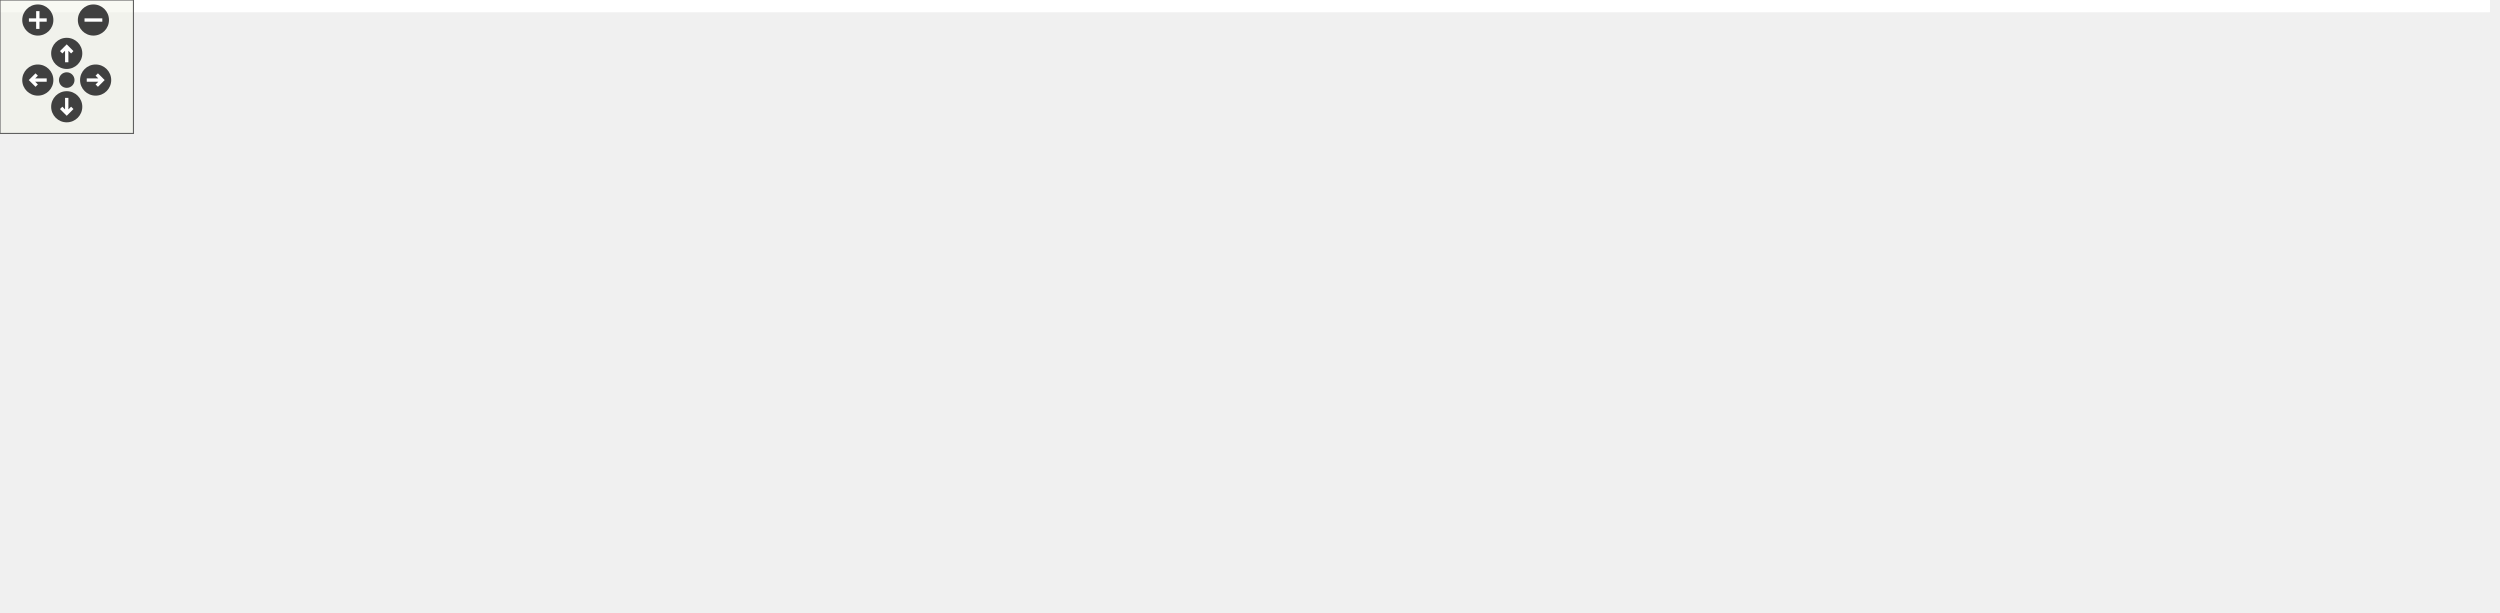
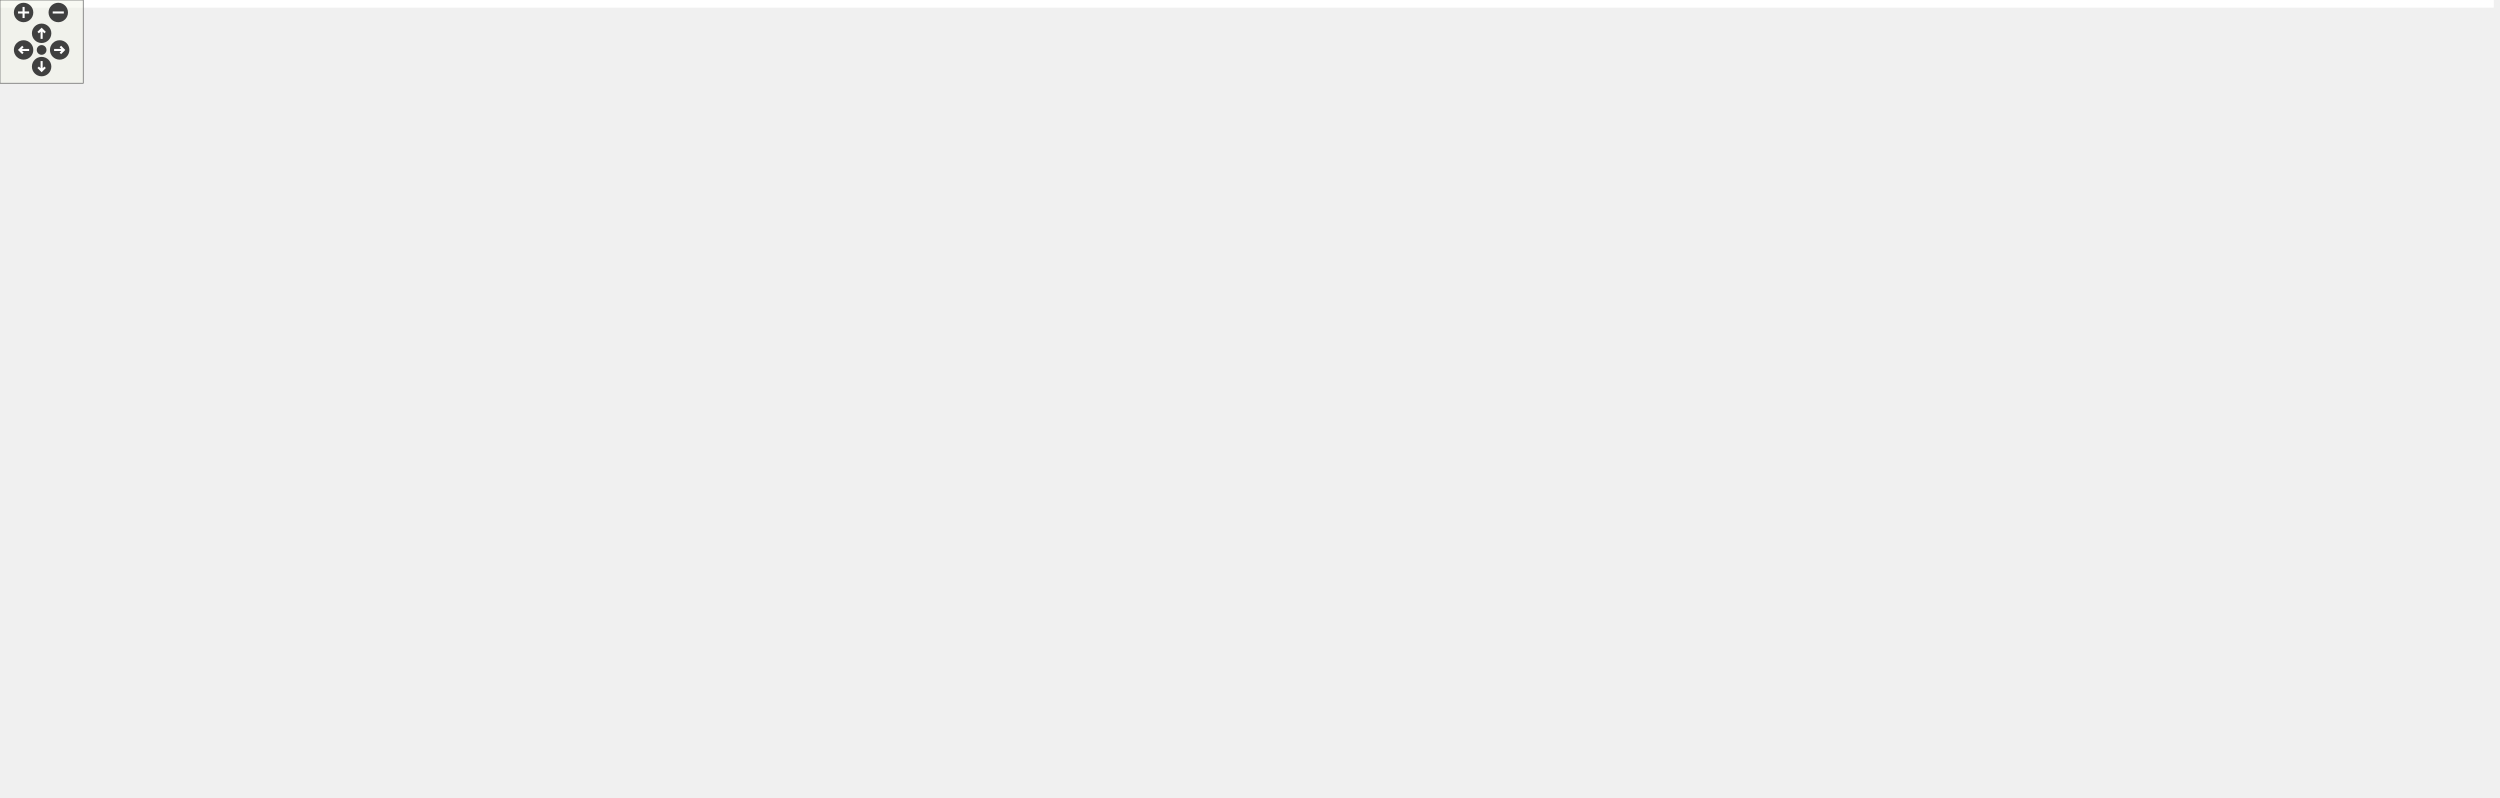
<svg xmlns="http://www.w3.org/2000/svg" xmlns:xlink="http://www.w3.org/1999/xlink" id="main" version="1.1" xml:space="preserve">
  <defs>
    <circle id="rim" cx="0" cy="0" r="7" />
    <circle id="rim2" cx="0" cy="0" r="3.5" />
    <g id="zoomPlus">
      <use xlink:href="#rim" fill="#404040">
        <set attributeName="fill" to="#808080" begin="zoomplus.mouseover" end="zoomplus.mouseout" />
      </use>
      <path d="M-4,0h8M0,-4v8" fill="none" stroke="white" stroke-width="1.5" pointer-events="none" />
    </g>
    <g id="zoomMin">
      <use xlink:href="#rim" fill="#404040">
        <set attributeName="fill" to="#808080" begin="zoomminus.mouseover" end="zoomminus.mouseout" />
      </use>
      <path d="M-4,0h8" fill="none" stroke="white" stroke-width="1.5" pointer-events="none" />
    </g>
    <g id="dirArrow">
      <path fill="none" stroke="white" stroke-width="1.5" d="M0,-3.0v7 M-2.5,-0.5L0,-3.0L2.5,-0.5" />
    </g>
    <g id="resetDef">
      <use xlink:href="#rim2" fill="#404040">
        <set attributeName="fill" to="#808080" begin="reset.mouseover" end="reset.mouseout" />
      </use>
    </g>
  </defs>
  <svg id="graph" class="graph">
    <g id="viewport">
-       <polygon fill="white" stroke="white" points="-4,5 -4,-214.431 1119,-214.431 1119,5 -4,5" />
+       <polygon fill="white" stroke="white" points="-4,5 -4,-514 1797,-514 1797,5 -4,5" />
      <g id="node1" class="node">
-         <polygon fill="#bfbfbf" stroke="black" points="0.5,-77.5 0.5,-98.5 111.5,-98.5 111.5,-77.5 0.5,-77.5" />
-         <text text-anchor="middle" x="56" y="-85.5" font-family="FreeSans.ttf" font-size="10.00">Socket::gBytesSent</text>
+         <polygon fill="#bfbfbf" stroke="black" points="0.5,-231.5 0.5,-252.5 111.5,-252.5 111.5,-231.5 0.5,-231.5" />
+         <text text-anchor="middle" x="56" y="-239.5" font-family="FreeSans.ttf" font-size="10.00">Socket::gBytesSent</text>
      </g>
      <g id="node3" class="node">
        <a xlink:href="classSocketClient.xhtml#a6268f3d184970ec0076da657c39d2e80" target="_top" xlink:title="Process data from the client's send buffer and transmit it via the socket.">
-           <polygon fill="white" stroke="black" points="148.5,-77.5 148.5,-98.5 255.5,-98.5 255.5,-77.5 148.5,-77.5" />
-           <text text-anchor="middle" x="202" y="-85.5" font-family="FreeSans.ttf" font-size="10.00">SocketClient::Send</text>
+           <polygon fill="white" stroke="black" points="148.5,-231.5 148.5,-252.5 255.5,-252.5 255.5,-231.5 148.5,-231.5" />
+           <text text-anchor="middle" x="202" y="-239.5" font-family="FreeSans.ttf" font-size="10.00">SocketClient::Send</text>
        </a>
      </g>
      <g id="edge2" class="edge">
-         <path fill="none" stroke="midnightblue" d="M121.651,-88C130.624,-88 139.746,-88 148.469,-88" />
-         <polygon fill="midnightblue" stroke="midnightblue" points="121.613,-84.5 111.613,-88 121.613,-91.5 121.613,-84.5" />
+         <path fill="none" stroke="midnightblue" d="M121.651,-242C130.624,-242 139.746,-242 148.469,-242" />
+         <polygon fill="midnightblue" stroke="midnightblue" points="121.613,-238.5 111.613,-242 121.613,-245.5 121.613,-238.5" />
      </g>
      <g id="node5" class="node">
-         <a xlink:href="classAccount.xhtml#a1e12e66ca5fdd8ebbc741d4f037c806b" target="_top" xlink:title="Create a new account.">
-           <polygon fill="white" stroke="black" points="303,-0.5 303,-21.5 385,-21.5 385,-0.5 303,-0.5" />
-           <text text-anchor="middle" x="344" y="-8.5" font-family="FreeSans.ttf" font-size="10.00">Account::New</text>
+         <a xlink:href="classAccount.xhtml#ae236325fef7b2269f54e9567577e0b92" target="_top" xlink:title="Unserialize the account data from CFG_DAT_FILE_SETTINGS.">
+           <polygon fill="white" stroke="black" points="292,-192.5 292,-213.5 406,-213.5 406,-192.5 292,-192.5" />
+           <text text-anchor="middle" x="349" y="-200.5" font-family="FreeSans.ttf" font-size="10.00">Account::Unserialize</text>
        </a>
      </g>
      <g id="edge4" class="edge">
-         <path fill="none" stroke="midnightblue" d="M228.052,-72.247C245.866,-61.65 270.124,-47.557 292,-36 301.388,-31.04 311.917,-25.901 321.033,-21.582" />
-         <polygon fill="midnightblue" stroke="midnightblue" points="226.157,-69.303 219.37,-77.439 229.749,-75.31 226.157,-69.303" />
+         <path fill="none" stroke="midnightblue" d="M251.631,-228.833C270.38,-223.858 291.453,-218.267 309.188,-213.562" />
+         <polygon fill="midnightblue" stroke="midnightblue" points="250.548,-225.499 241.78,-231.446 252.343,-232.265 250.548,-225.499" />
      </g>
      <g id="node9" class="node">
+         <a xlink:href="namespaceHandler.xhtml#a33a19d69ead678af81fbe96907eceaf0" target="_top" xlink:title="Create a new account object, or load an existing one, with a name and password.">
+           <polygon fill="white" stroke="black" points="760.5,-211.5 760.5,-232.5 891.5,-232.5 891.5,-211.5 760.5,-211.5" />
+           <text text-anchor="middle" x="826" y="-219.5" font-family="FreeSans.ttf" font-size="10.00">Handler::AttachAccount</text>
+         </a>
+       </g>
+       <g id="edge48" class="edge">
+         <path fill="none" stroke="midnightblue" d="M265.796,-239.955C384.815,-236.141 639.541,-227.976 760.123,-224.111" />
+         <polygon fill="midnightblue" stroke="midnightblue" points="265.625,-236.459 255.742,-240.278 265.849,-243.455 265.625,-236.459" />
+       </g>
+       <g id="node15" class="node">
        <a xlink:href="classSocketClient.xhtml#ad4f63c7d906310dc56a1217136047d7f" target="_top" xlink:title="Interpret the command at the front of the queue.">
-           <polygon fill="white" stroke="black" points="588,-38.5 588,-59.5 758,-59.5 758,-38.5 588,-38.5" />
-           <text text-anchor="middle" x="673" y="-46.5" font-family="FreeSans.ttf" font-size="10.00">SocketClient::ProcessCommand</text>
+           <polygon fill="white" stroke="black" points="1266,-407.5 1266,-428.5 1436,-428.5 1436,-407.5 1266,-407.5" />
+           <text text-anchor="middle" x="1351" y="-415.5" font-family="FreeSans.ttf" font-size="10.00">SocketClient::ProcessCommand</text>
+         </a>
+       </g>
+       <g id="edge96" class="edge">
+         <path fill="none" stroke="midnightblue" d="M206.159,-262.915C215.02,-302.137 239.396,-387.089 292,-435 365.272,-501.734 402.893,-510 502,-510 502,-510 502,-510 990,-510 1120.65,-510 1269.88,-452.719 1327.03,-428.554" />
+         <polygon fill="midnightblue" stroke="midnightblue" points="209.536,-261.97 204.019,-252.925 202.692,-263.436 209.536,-261.97" />
+       </g>
+       <g id="node24" class="node">
+         <a xlink:href="namespaceHandler.xhtml#a00bc24564bfd267e0329643c569da1e4" target="_top" xlink:title="Select a new account name.">
+           <polygon fill="white" stroke="black" points="1090.5,-251.5 1090.5,-272.5 1227.5,-272.5 1227.5,-251.5 1090.5,-251.5" />
+           <text text-anchor="middle" x="1159" y="-259.5" font-family="FreeSans.ttf" font-size="10.00">Handler::GetNewAccount</text>
+         </a>
+       </g>
+       <g id="edge50" class="edge">
+         <path fill="none" stroke="midnightblue" d="M263.645,-254.421C324.092,-265.506 418.996,-280 502,-280 502,-280 502,-280 826,-280 917.622,-280 1023.22,-273.122 1090.5,-267.869" />
+         <polygon fill="midnightblue" stroke="midnightblue" points="263.981,-250.923 253.509,-252.535 262.7,-257.805 263.981,-250.923" />
+       </g>
+       <g id="node27" class="node">
+         <a xlink:href="namespaceHandler.xhtml#a744adadcf407cdb3a9c33365afd5a7c2" target="_top" xlink:title="Create a new account.">
+           <polygon fill="white" stroke="black" points="1088,-211.5 1088,-232.5 1230,-232.5 1230,-211.5 1088,-211.5" />
+           <text text-anchor="middle" x="1159" y="-219.5" font-family="FreeSans.ttf" font-size="10.00">Handler::GetNewPassword</text>
+         </a>
+       </g>
+       <g id="edge52" class="edge">
+         <path fill="none" stroke="midnightblue" d="M221.944,-224.738C239.229,-210.86 265.557,-192.213 292,-183 380.497,-152.167 408.285,-164 502,-164 502,-164 502,-164 826,-164 935.444,-164 1062.16,-194.783 1122.9,-211.497" />
+         <polygon fill="midnightblue" stroke="midnightblue" points="219.257,-222.418 213.777,-231.485 223.715,-227.815 219.257,-222.418" />
+       </g>
+       <g id="node30" class="node">
+         <a xlink:href="namespaceHandler.xhtml#adfe13cc9748392348f3941656a1323b6" target="_top" xlink:title="Compare a received password against an existing account.">
+           <polygon fill="white" stroke="black" points="1090.5,-171.5 1090.5,-192.5 1227.5,-192.5 1227.5,-171.5 1090.5,-171.5" />
+           <text text-anchor="middle" x="1159" y="-179.5" font-family="FreeSans.ttf" font-size="10.00">Handler::GetOldPassword</text>
+         </a>
+       </g>
+       <g id="edge54" class="edge">
+         <path fill="none" stroke="midnightblue" d="M216.043,-223.15C232.054,-203.18 260.165,-172.445 292,-157 376.883,-115.819 407.655,-126 502,-126 502,-126 502,-126 826,-126 934.455,-126 1060.06,-155.245 1121.39,-171.467" />
+         <polygon fill="midnightblue" stroke="midnightblue" points="213.139,-221.183 209.757,-231.224 218.662,-225.483 213.139,-221.183" />
+       </g>
+       <g id="node33" class="node">
+         <a xlink:href="namespaceHandler.xhtml#a44b41bf69fdc6e615a029bea34910191" target="_top" xlink:title="Send initial greeting and request for account name.">
+           <polygon fill="white" stroke="black" points="1099.5,-131.5 1099.5,-152.5 1218.5,-152.5 1218.5,-131.5 1099.5,-131.5" />
+           <text text-anchor="middle" x="1159" y="-139.5" font-family="FreeSans.ttf" font-size="10.00">Handler::LoginScreen</text>
+         </a>
+       </g>
+       <g id="edge56" class="edge">
+         <path fill="none" stroke="midnightblue" d="M210.639,-222.33C223.865,-194.747 251.888,-145.24 292,-121 372.861,-72.136 407.521,-88 502,-88 502,-88 502,-88 826,-88 933.472,-88 1057.97,-115.745 1119.86,-131.46" />
+         <polygon fill="midnightblue" stroke="midnightblue" points="207.46,-220.868 206.441,-231.413 213.814,-223.805 207.46,-220.868" />
+       </g>
+       <g id="node36" class="node">
+         <a xlink:href="classSocketClient.xhtml#a553658a2c076ea71ddcd1758fc64a925" target="_top" xlink:title="Build a SocketClient for a new client connection and set all attributes.">
+           <polygon fill="white" stroke="black" points="1107.5,-291.5 1107.5,-312.5 1210.5,-312.5 1210.5,-291.5 1107.5,-291.5" />
+           <text text-anchor="middle" x="1159" y="-299.5" font-family="FreeSans.ttf" font-size="10.00">SocketClient::New</text>
+         </a>
+       </g>
+       <g id="edge94" class="edge">
+         <path fill="none" stroke="midnightblue" d="M209.073,-262.505C220.894,-293.313 247.819,-350.726 292,-377 372.547,-424.901 408.285,-396 502,-396 502,-396 502,-396 826,-396 886.898,-396 1060.21,-337.038 1129.67,-312.509" />
+         <polygon fill="midnightblue" stroke="midnightblue" points="212.247,-260.995 205.518,-252.812 205.675,-263.405 212.247,-260.995" />
+       </g>
+       <g id="node40" class="node">
+         <a xlink:href="classServer.xhtml#a39dbe16fdc8c5f6fbd678c6540fbcd6c" target="_top" xlink:title="Poll all SocketClient objects that are communicating with the associated SocketServer object...">
+           <polygon fill="white" stroke="black" points="1475.5,-252.5 1475.5,-273.5 1584.5,-273.5 1584.5,-252.5 1475.5,-252.5" />
+           <text text-anchor="middle" x="1530" y="-260.5" font-family="FreeSans.ttf" font-size="10.00">Server::PollSockets</text>
+         </a>
+       </g>
+       <g id="edge84" class="edge">
+         <path fill="none" stroke="midnightblue" d="M207.237,-221.015C217.22,-185.752 242.526,-115.125 292,-81 369.662,-27.432 407.655,-50 502,-50 502,-50 502,-50 1159,-50 1323.51,-50 1481.08,-209.458 1520.57,-252.437" />
+         <polygon fill="midnightblue" stroke="midnightblue" points="203.734,-220.565 204.523,-231.131 210.495,-222.379 203.734,-220.565" />
+       </g>
+       <g id="node48" class="node">
+         <a xlink:href="namespaceHandler.xhtml#a22b7749e3b3771d31eb2299efa5d821b" target="_top" xlink:title="Send initial account interface menu.">
+           <polygon fill="white" stroke="black" points="442,-327.5 442,-348.5 562,-348.5 562,-327.5 442,-327.5" />
+           <text text-anchor="middle" x="502" y="-335.5" font-family="FreeSans.ttf" font-size="10.00">Handler::MenuScreen</text>
+         </a>
+       </g>
+       <g id="edge58" class="edge">
+         <path fill="none" stroke="midnightblue" d="M225.329,-258.255C242.918,-269.805 268.03,-284.834 292,-294 340.71,-312.626 398.949,-324.039 441.726,-330.558" />
+         <polygon fill="midnightblue" stroke="midnightblue" points="227.119,-255.241 216.864,-252.582 223.222,-261.057 227.119,-255.241" />
+       </g>
+       <g id="node55" class="node">
+         <a xlink:href="classServer.xhtml#ae1bb8d3c7c71119bae6dd4205fd6c0cc" target="_top" xlink:title="Sends a message to all clients connected to the Server.">
+           <polygon fill="white" stroke="black" points="450.5,-0.5 450.5,-21.5 553.5,-21.5 553.5,-0.5 450.5,-0.5" />
+           <text text-anchor="middle" x="502" y="-8.5" font-family="FreeSans.ttf" font-size="10.00">Server::Broadcast</text>
+         </a>
+       </g>
+       <g id="edge68" class="edge">
+         <path fill="none" stroke="midnightblue" d="M204.352,-221.162C210.364,-178.568 230.444,-81.706 292,-36 337.396,-2.293 404.17,-0.092 450.173,-3.69" />
+         <polygon fill="midnightblue" stroke="midnightblue" points="200.865,-220.84 203.058,-231.206 207.807,-221.735 200.865,-220.84" />
+       </g>
+       <g id="node68" class="node">
+         <a xlink:href="classSocketClient.xhtml#af09328648d18ae943c8866cf744e5aad" target="_top" xlink:title="Unload a client's socket from memory that was previously loaded via SocketClient::New().">
+           <polygon fill="white" stroke="black" points="1102,-341.5 1102,-362.5 1216,-362.5 1216,-341.5 1102,-341.5" />
+           <text text-anchor="middle" x="1159" y="-349.5" font-family="FreeSans.ttf" font-size="10.00">SocketClient::Delete</text>
+         </a>
+       </g>
+       <g id="edge86" class="edge">
+         <path fill="none" stroke="midnightblue" d="M207.038,-262.627C216.834,-297.966 242.017,-369.599 292,-404 369.664,-457.452 407.719,-434 502,-434 502,-434 502,-434 826,-434 944.186,-434 1079.3,-384.699 1134.04,-362.552" />
+         <polygon fill="midnightblue" stroke="midnightblue" points="210.31,-261.305 204.386,-252.521 203.539,-263.082 210.31,-261.305" />
+       </g>
+       <g id="node75" class="node">
+         <a xlink:href="classSocketClient.xhtml#ad8ab017dd47d5e8b20ad30f72773a759" target="_top" xlink:title="Flags a client as quitting to break out of nested loops.">
+           <polygon fill="white" stroke="black" points="298,-346.5 298,-367.5 400,-367.5 400,-346.5 298,-346.5" />
+           <text text-anchor="middle" x="349" y="-354.5" font-family="FreeSans.ttf" font-size="10.00">SocketClient::Quit</text>
+         </a>
+       </g>
+       <g id="edge98" class="edge">
+         <path fill="none" stroke="midnightblue" d="M216.994,-260.68C233.639,-280.46 262.12,-311.586 292,-332 300.298,-337.669 310.089,-342.519 319.194,-346.396" />
+         <polygon fill="midnightblue" stroke="midnightblue" points="219.483,-258.198 210.416,-252.716 214.086,-262.655 219.483,-258.198" />
+       </g>
+       <g id="node7" class="node">
+         <a xlink:href="classAccount.xhtml#adc4545f17264112e532b5a48abe94baf" target="_top" xlink:title="Create a new account.">
+           <polygon fill="white" stroke="black" points="620,-192.5 620,-213.5 702,-213.5 702,-192.5 620,-192.5" />
+           <text text-anchor="middle" x="661" y="-200.5" font-family="FreeSans.ttf" font-size="10.00">Account::New</text>
+         </a>
+       </g>
+       <g id="edge6" class="edge">
+         <path fill="none" stroke="midnightblue" d="M416.276,-203C478.069,-203 567.686,-203 619.584,-203" />
+         <polygon fill="midnightblue" stroke="midnightblue" points="416.226,-199.5 406.226,-203 416.226,-206.5 416.226,-199.5" />
+       </g>
+       <g id="edge8" class="edge">
+         <path fill="none" stroke="midnightblue" d="M712.414,-208.92C727.575,-210.666 744.377,-212.601 760.306,-214.435" />
+         <polygon fill="midnightblue" stroke="midnightblue" points="712.546,-205.413 702.211,-207.745 711.745,-212.367 712.546,-205.413" />
+       </g>
+       <g id="node11" class="node">
+         <a xlink:href="namespaceHandler.xhtml#af650e47f3d4baf393b54376d1eaa1fa9" target="_top" xlink:title="Handle SocketClient objects who have not fully logged into the game yet.">
+           <polygon fill="white" stroke="black" points="928.5,-211.5 928.5,-232.5 1051.5,-232.5 1051.5,-211.5 928.5,-211.5" />
+           <text text-anchor="middle" x="990" y="-219.5" font-family="FreeSans.ttf" font-size="10.00">Handler::ProcessLogin</text>
+         </a>
+       </g>
+       <g id="edge10" class="edge">
+         <path fill="none" stroke="midnightblue" d="M901.79,-215.267C910.73,-215.218 919.77,-215.275 928.48,-215.441" />
+         <polygon fill="midnightblue" stroke="midnightblue" points="901.724,-211.768 891.76,-215.369 901.795,-218.767 901.724,-211.768" />
+       </g>
+       <g id="edge22" class="edge">
+         <path fill="none" stroke="midnightblue" d="M918.242,-228.703C909.436,-228.784 900.471,-228.76 891.76,-228.631" />
+         <polygon fill="midnightblue" stroke="midnightblue" points="918.531,-232.199 928.48,-228.559 918.432,-225.2 918.531,-232.199" />
+       </g>
+       <g id="node13" class="node">
+         <a xlink:href="namespaceHandler.xhtml#a142c6f0b9e36e54eba3d72f9db2dfe40" target="_top" xlink:title="Redirect to the appropriate subsystem based on socket state.">
+           <polygon fill="white" stroke="black" points="1108.5,-407.5 1108.5,-428.5 1209.5,-428.5 1209.5,-407.5 1108.5,-407.5" />
+           <text text-anchor="middle" x="1159" y="-415.5" font-family="FreeSans.ttf" font-size="10.00">Handler::Interpret</text>
+         </a>
+       </g>
+       <g id="edge12" class="edge">
+         <path fill="none" stroke="midnightblue" d="M999.453,-241.694C1014.82,-272.255 1047.61,-331.763 1088,-372 1102.67,-386.616 1122.72,-399.086 1137.77,-407.34" />
+         <polygon fill="midnightblue" stroke="midnightblue" points="1002.49,-239.93 994.923,-232.509 996.207,-243.026 1002.49,-239.93" />
+       </g>
+       <g id="edge24" class="edge">
+         <path fill="none" stroke="midnightblue" d="M1061.89,-232.333C1088.04,-238.241 1115.84,-245.42 1134.96,-251.424" />
+         <polygon fill="midnightblue" stroke="midnightblue" points="1062.49,-228.881 1051.97,-230.135 1060.98,-235.715 1062.49,-228.881" />
+       </g>
+       <g id="edge28" class="edge">
+         <path fill="none" stroke="midnightblue" d="M1062.23,-215.314C1070.73,-215.225 1079.4,-215.229 1087.89,-215.326" />
+         <polygon fill="midnightblue" stroke="midnightblue" points="1061.92,-211.818 1051.97,-215.468 1062.02,-218.817 1061.92,-211.818" />
+       </g>
+       <g id="edge32" class="edge">
+         <path fill="none" stroke="midnightblue" d="M1023.58,-208.537C1042.7,-202.947 1067.35,-196.734 1090.38,-191.598" />
+         <polygon fill="midnightblue" stroke="midnightblue" points="1022.41,-205.234 1013.86,-211.481 1024.44,-211.934 1022.41,-205.234" />
+       </g>
+       <g id="edge36" class="edge">
+         <path fill="none" stroke="midnightblue" d="M1005.24,-204.46C1023.92,-188.575 1056.93,-166.577 1088,-153 1091.64,-151.41 1095.44,-149.912 1099.3,-148.523" />
+         <polygon fill="midnightblue" stroke="midnightblue" points="1002.78,-201.966 997.722,-211.277 1007.48,-207.151 1002.78,-201.966" />
+       </g>
+       <g id="edge40" class="edge">
+         <path fill="none" stroke="midnightblue" d="M1012.97,-238.584C1032.23,-251.852 1060.86,-270.139 1088,-282 1096.33,-285.641 1105.5,-288.8 1114.41,-291.466" />
+         <polygon fill="midnightblue" stroke="midnightblue" points="1014.77,-235.57 1004.57,-232.703 1010.76,-241.305 1014.77,-235.57" />
+       </g>
+       <g id="edge14" class="edge">
+         <path fill="none" stroke="midnightblue" d="M1220.05,-418C1234.61,-418 1250.4,-418 1265.82,-418" />
+         <polygon fill="midnightblue" stroke="midnightblue" points="1219.7,-414.5 1209.7,-418 1219.7,-421.5 1219.7,-414.5" />
+       </g>
+       <g id="node17" class="node">
+         <a xlink:href="classServer.xhtml#a2b4cec469bb99c2a45e49de5ba74d1ae" target="_top" xlink:title="Processes input from all active SocketClient objects.">
+           <polygon fill="white" stroke="black" points="1472,-350.5 1472,-371.5 1588,-371.5 1588,-350.5 1472,-350.5" />
+           <text text-anchor="middle" x="1530" y="-358.5" font-family="FreeSans.ttf" font-size="10.00">Server::ProcessInput</text>
+         </a>
+       </g>
+       <g id="edge16" class="edge">
+         <path fill="none" stroke="midnightblue" d="M1394.1,-404.274C1425.7,-394.211 1467.97,-380.752 1496.93,-371.531" />
+         <polygon fill="midnightblue" stroke="midnightblue" points="1392.72,-401.043 1384.25,-407.412 1394.84,-407.713 1392.72,-401.043" />
+       </g>
+       <g id="node19" class="node">
+         <a xlink:href="classServer.xhtml#a50b81aa91d8fdaee6f52c5c5ec987990" target="_top" xlink:title="The core update loop of NAMS. This loop spawns all other subsystem update routines and then sleeps fo...">
+           <polygon fill="white" stroke="black" points="1624.5,-213.5 1624.5,-234.5 1713.5,-234.5 1713.5,-213.5 1624.5,-213.5" />
+           <text text-anchor="middle" x="1669" y="-221.5" font-family="FreeSans.ttf" font-size="10.00">Server::Update</text>
+         </a>
+       </g>
+       <g id="edge18" class="edge">
+         <path fill="none" stroke="midnightblue" d="M1548.05,-343.208C1577.34,-314.339 1634.34,-258.163 1658.14,-234.7" />
+         <polygon fill="midnightblue" stroke="midnightblue" points="1545.57,-340.737 1540.91,-350.25 1550.49,-345.723 1545.57,-340.737" />
+       </g>
+       <g id="node21" class="node">
+         <a xlink:href="main_8cpp.xhtml#ad53223b8779f25caeddb70a3b9172967" target="_top" xlink:title="The default function required to execute the server.">
+           <polygon fill="white" stroke="black" points="1750.5,-39.5 1750.5,-60.5 1791.5,-60.5 1791.5,-39.5 1750.5,-39.5" />
+           <text text-anchor="middle" x="1771" y="-47.5" font-family="FreeSans.ttf" font-size="10.00">main</text>
+         </a>
+       </g>
+       <g id="edge20" class="edge">
+         <path fill="none" stroke="midnightblue" d="M1680.36,-204.623C1701.83,-168.003 1747.71,-89.728 1764.59,-60.928" />
+         <polygon fill="midnightblue" stroke="midnightblue" points="1677.26,-202.98 1675.23,-213.377 1683.3,-206.52 1677.26,-202.98" />
+       </g>
+       <g id="edge26" class="edge">
+         <path fill="none" stroke="midnightblue" d="M1080.43,-250.139C1056.23,-244.531 1031.37,-238.027 1013.86,-232.519" />
+         <polygon fill="midnightblue" stroke="midnightblue" points="1079.85,-253.597 1090.38,-252.402 1081.41,-246.771 1079.85,-253.597" />
+       </g>
+       <g id="edge30" class="edge">
+         <path fill="none" stroke="midnightblue" d="M1077.75,-228.746C1069.08,-228.769 1060.37,-228.698 1051.97,-228.532" />
+         <polygon fill="midnightblue" stroke="midnightblue" points="1077.91,-232.245 1087.89,-228.674 1077.86,-225.245 1077.91,-232.245" />
+       </g>
+       <g id="edge34" class="edge">
+         <path fill="none" stroke="midnightblue" d="M1125.25,-195.512C1104.3,-201.632 1076.74,-208.491 1051.97,-213.865" />
+         <polygon fill="midnightblue" stroke="midnightblue" points="1126.4,-198.82 1134.96,-192.576 1124.38,-192.119 1126.4,-198.82" />
+       </g>
+       <g id="edge38" class="edge">
+         <path fill="none" stroke="midnightblue" d="M1132.21,-155.764C1118.65,-160.041 1102.12,-164.83 1088,-171 1061.86,-182.423 1034.34,-199.806 1015.15,-211.358" />
+         <polygon fill="midnightblue" stroke="midnightblue" points="1133.5,-159.025 1141.91,-152.579 1131.32,-152.374 1133.5,-159.025" />
+       </g>
+       <g id="node38" class="node">
+         <a xlink:href="classSocketServer.xhtml#afdbc60c3bc840875d2214b59c6213f63" target="_top" xlink:title="Accept a new connection on the listening port.">
+           <polygon fill="white" stroke="black" points="1291,-273.5 1291,-294.5 1411,-294.5 1411,-273.5 1291,-273.5" />
+           <text text-anchor="middle" x="1351" y="-281.5" font-family="FreeSans.ttf" font-size="10.00">SocketServer::Accept</text>
        </a>
      </g>
      <g id="edge42" class="edge">
-         <path fill="none" stroke="midnightblue" d="M265.647,-82.73C348.86,-75.84 494.908,-63.746 587.654,-56.067" />
-         <polygon fill="midnightblue" stroke="midnightblue" points="265.248,-79.251 255.571,-83.564 265.826,-86.227 265.248,-79.251" />
-       </g>
-       <g id="node17" class="node">
-         <a xlink:href="classServer.xhtml#ae1bb8d3c7c71119bae6dd4205fd6c0cc" target="_top" xlink:title="Sends a message to all clients connected to the Server.">
-           <polygon fill="white" stroke="black" points="292.5,-156.5 292.5,-177.5 395.5,-177.5 395.5,-156.5 292.5,-156.5" />
-           <text text-anchor="middle" x="344" y="-164.5" font-family="FreeSans.ttf" font-size="10.00">Server::Broadcast</text>
-         </a>
-       </g>
-       <g id="edge16" class="edge">
-         <path fill="none" stroke="midnightblue" d="M224.577,-104.749C242.304,-117.41 267.932,-134.661 292,-147 298.714,-150.442 306.164,-153.643 313.278,-156.431" />
-         <polygon fill="midnightblue" stroke="midnightblue" points="226.23,-101.624 216.077,-98.596 222.126,-107.295 226.23,-101.624" />
-       </g>
-       <g id="node29" class="node">
-         <a xlink:href="classServer.xhtml#a39dbe16fdc8c5f6fbd678c6540fbcd6c" target="_top" xlink:title="Poll all SocketClient objects that are communicating with the associated SocketServer object...">
-           <polygon fill="white" stroke="black" points="618.5,-78.5 618.5,-99.5 727.5,-99.5 727.5,-78.5 618.5,-78.5" />
-           <text text-anchor="middle" x="673" y="-86.5" font-family="FreeSans.ttf" font-size="10.00">Server::PollSockets</text>
-         </a>
-       </g>
-       <g id="edge32" class="edge">
-         <path fill="none" stroke="midnightblue" d="M265.708,-88.135C358.867,-88.333 530.687,-88.698 618.39,-88.884" />
-         <polygon fill="midnightblue" stroke="midnightblue" points="265.579,-84.635 255.571,-88.114 265.564,-91.635 265.579,-84.635" />
-       </g>
-       <g id="node32" class="node">
-         <a xlink:href="classSocketClient.xhtml#a553658a2c076ea71ddcd1758fc64a925" target="_top" xlink:title="Build a SocketClient for a new client connection and set all attributes.">
-           <polygon fill="white" stroke="black" points="292.5,-116.5 292.5,-137.5 395.5,-137.5 395.5,-116.5 292.5,-116.5" />
-           <text text-anchor="middle" x="344" y="-124.5" font-family="FreeSans.ttf" font-size="10.00">SocketClient::New</text>
-         </a>
-       </g>
-       <g id="edge36" class="edge">
-         <path fill="none" stroke="midnightblue" d="M250.193,-101.236C268.242,-106.193 288.49,-111.754 305.542,-116.438" />
-         <polygon fill="midnightblue" stroke="midnightblue" points="250.997,-97.827 240.427,-98.554 249.143,-104.577 250.997,-97.827" />
-       </g>
-       <g id="node7" class="node">
-         <a xlink:href="classServer.xhtml#af7c4b4e6fe763a8f07984365af7640f7" target="_top" xlink:title="Handle SocketClient objects who have not fully logged into the game yet.">
-           <polygon fill="white" stroke="black" points="433.5,-0.5 433.5,-21.5 550.5,-21.5 550.5,-0.5 433.5,-0.5" />
-           <text text-anchor="middle" x="492" y="-8.5" font-family="FreeSans.ttf" font-size="10.00">Server::ProcessLogin</text>
-         </a>
-       </g>
-       <g id="edge6" class="edge">
-         <path fill="none" stroke="midnightblue" d="M395.277,-11C407.541,-11 420.727,-11 433.297,-11" />
-         <polygon fill="midnightblue" stroke="midnightblue" points="395.226,-7.5 385.226,-11 395.226,-14.5 395.226,-7.5" />
-       </g>
-       <g id="edge8" class="edge">
-         <path fill="none" stroke="midnightblue" d="M552.362,-23.673C575.239,-28.476 601.016,-33.887 622.852,-38.472" />
-         <polygon fill="midnightblue" stroke="midnightblue" points="552.924,-20.215 542.419,-21.585 551.486,-27.065 552.924,-20.215" />
-       </g>
-       <g id="node11" class="node">
-         <a xlink:href="classServer.xhtml#a2b4cec469bb99c2a45e49de5ba74d1ae" target="_top" xlink:title="Processes input from all active SocketClient objects.">
-           <polygon fill="white" stroke="black" points="794,-38.5 794,-59.5 910,-59.5 910,-38.5 794,-38.5" />
-           <text text-anchor="middle" x="852" y="-46.5" font-family="FreeSans.ttf" font-size="10.00">Server::ProcessInput</text>
-         </a>
-       </g>
-       <g id="edge10" class="edge">
-         <path fill="none" stroke="midnightblue" d="M768.249,-49C776.93,-49 785.54,-49 793.748,-49" />
-         <polygon fill="midnightblue" stroke="midnightblue" points="768.044,-45.5 758.044,-49 768.044,-52.5 768.044,-45.5" />
-       </g>
-       <g id="node13" class="node">
-         <a xlink:href="classServer.xhtml#a50b81aa91d8fdaee6f52c5c5ec987990" target="_top" xlink:title="The core update loop of NAMS. This loop spawns all other subsystem update routines and then sleeps fo...">
-           <polygon fill="white" stroke="black" points="946.5,-105.5 946.5,-126.5 1035.5,-126.5 1035.5,-105.5 946.5,-105.5" />
-           <text text-anchor="middle" x="991" y="-113.5" font-family="FreeSans.ttf" font-size="10.00">Server::Update</text>
-         </a>
-       </g>
-       <g id="edge12" class="edge">
-         <path fill="none" stroke="midnightblue" d="M886.982,-63.6C894.614,-66.918 902.615,-70.499 910,-74 931.327,-84.11 955.268,-96.679 971.555,-105.42" />
-         <polygon fill="midnightblue" stroke="midnightblue" points="888.155,-60.294 877.586,-59.563 885.392,-66.726 888.155,-60.294" />
-       </g>
-       <g id="node15" class="node">
-         <a xlink:href="main_8cpp.xhtml#ad53223b8779f25caeddb70a3b9172967" target="_top" xlink:title="The default function required to execute the server.">
-           <polygon fill="white" stroke="black" points="1072.5,-163.5 1072.5,-184.5 1113.5,-184.5 1113.5,-163.5 1072.5,-163.5" />
-           <text text-anchor="middle" x="1093" y="-171.5" font-family="FreeSans.ttf" font-size="10.00">main</text>
-         </a>
-       </g>
-       <g id="edge14" class="edge">
-         <path fill="none" stroke="midnightblue" d="M1018.47,-131.621C1036.19,-141.699 1058.77,-154.538 1074.41,-163.429" />
-         <polygon fill="midnightblue" stroke="midnightblue" points="1020.13,-128.539 1009.71,-126.638 1016.67,-134.624 1020.13,-128.539" />
-       </g>
-       <g id="node19" class="node">
+         <path fill="none" stroke="midnightblue" d="M1220.77,-296.209C1243.17,-294.109 1268.42,-291.742 1290.69,-289.654" />
+         <polygon fill="midnightblue" stroke="midnightblue" points="1220.33,-292.734 1210.71,-297.153 1220.99,-299.704 1220.33,-292.734" />
+       </g>
+       <g id="edge44" class="edge">
+         <path fill="none" stroke="midnightblue" d="M1421.27,-275.756C1439.28,-273.643 1458.39,-271.401 1475.48,-269.396" />
+         <polygon fill="midnightblue" stroke="midnightblue" points="1420.63,-272.307 1411.1,-276.949 1421.44,-279.26 1420.63,-272.307" />
+       </g>
+       <g id="edge46" class="edge">
+         <path fill="none" stroke="midnightblue" d="M1577.67,-249.626C1595.21,-244.704 1614.82,-239.202 1631.35,-234.562" />
+         <polygon fill="midnightblue" stroke="midnightblue" points="1576.3,-246.375 1567.62,-252.446 1578.19,-253.114 1576.3,-246.375" />
+       </g>
+       <g id="node50" class="node">
+         <a xlink:href="namespaceHandler.xhtml#a093ad11406855ab2a6ca197bc2db42b7" target="_top" xlink:title="Main account menu for all account actions.">
+           <polygon fill="white" stroke="black" points="598.5,-327.5 598.5,-348.5 723.5,-348.5 723.5,-327.5 598.5,-327.5" />
+           <text text-anchor="middle" x="661" y="-335.5" font-family="FreeSans.ttf" font-size="10.00">Handler::AccountMenu</text>
+         </a>
+       </g>
+       <g id="edge60" class="edge">
+         <path fill="none" stroke="midnightblue" d="M572.248,-331.291C580.964,-331.214 589.831,-331.246 598.421,-331.388" />
+         <polygon fill="midnightblue" stroke="midnightblue" points="572.061,-327.793 562.111,-331.432 572.159,-334.792 572.061,-327.793" />
+       </g>
+       <g id="edge64" class="edge">
+         <path fill="none" stroke="midnightblue" d="M684.732,-321.316C719.16,-297.112 781.984,-252.945 810.81,-232.679" />
+         <polygon fill="midnightblue" stroke="midnightblue" points="682.395,-318.68 676.227,-327.295 686.421,-324.407 682.395,-318.68" />
+       </g>
+       <g id="edge62" class="edge">
+         <path fill="none" stroke="midnightblue" d="M733.5,-349.647C835.711,-366.066 1019.58,-395.604 1108.34,-409.862" />
+         <polygon fill="midnightblue" stroke="midnightblue" points="733.996,-346.182 723.568,-348.051 732.886,-353.093 733.996,-346.182" />
+       </g>
+       <g id="edge66" class="edge">
+         <path fill="none" stroke="midnightblue" d="M588.236,-344.728C579.495,-344.785 570.644,-344.731 562.111,-344.568" />
+         <polygon fill="midnightblue" stroke="midnightblue" points="588.462,-348.226 598.421,-344.612 588.382,-341.227 588.462,-348.226" />
+       </g>
+       <g id="node57" class="node">
        <a xlink:href="classServer.xhtml#a9b7082bbc9faca6eb84180f856116762" target="_top" xlink:title="Perform a clean shutdown of the NAMS Server providing a chance to complete disk writes and free all m...">
-           <polygon fill="white" stroke="black" points="622.5,-156.5 622.5,-177.5 723.5,-177.5 723.5,-156.5 622.5,-156.5" />
-           <text text-anchor="middle" x="673" y="-164.5" font-family="FreeSans.ttf" font-size="10.00">Server::Shutdown</text>
-         </a>
-       </g>
-       <g id="edge18" class="edge">
-         <path fill="none" stroke="midnightblue" d="M405.904,-167C468.506,-167 564.105,-167 622.344,-167" />
-         <polygon fill="midnightblue" stroke="midnightblue" points="405.768,-163.5 395.768,-167 405.768,-170.5 405.768,-163.5" />
-       </g>
-       <g id="edge26" class="edge">
-         <path fill="none" stroke="midnightblue" d="M733.45,-155.596C752.772,-152.062 774.265,-148.246 794,-145 846.191,-136.416 906.364,-127.734 946.337,-122.137" />
-         <polygon fill="midnightblue" stroke="midnightblue" points="732.766,-152.163 723.564,-157.414 734.032,-159.048 732.766,-152.163" />
-       </g>
-       <g id="edge20" class="edge">
-         <path fill="none" stroke="midnightblue" d="M712.44,-180.618C735.83,-187.97 766.241,-196.283 794,-200 900.637,-214.281 930.399,-214.585 1036,-194 1048.35,-191.592 1061.65,-187.047 1072.29,-182.898" />
-         <polygon fill="midnightblue" stroke="midnightblue" points="713.465,-177.271 702.874,-177.543 711.323,-183.935 713.465,-177.271" />
-       </g>
-       <g id="node22" class="node">
+           <polygon fill="white" stroke="black" points="1300.5,-0.5 1300.5,-21.5 1401.5,-21.5 1401.5,-0.5 1300.5,-0.5" />
+           <text text-anchor="middle" x="1351" y="-8.5" font-family="FreeSans.ttf" font-size="10.00">Server::Shutdown</text>
+         </a>
+       </g>
+       <g id="edge70" class="edge">
+         <path fill="none" stroke="midnightblue" d="M563.731,-11C628.921,-11 734.697,-11 826,-11 826,-11 826,-11 990,-11 1100.78,-11 1230.67,-11 1300.48,-11" />
+         <polygon fill="midnightblue" stroke="midnightblue" points="563.626,-7.5 553.626,-11 563.626,-14.5 563.626,-7.5" />
+       </g>
+       <g id="edge78" class="edge">
+         <path fill="none" stroke="midnightblue" d="M1411.3,-23.047C1420.06,-26.373 1428.61,-30.609 1436,-36 1459.01,-52.779 1451.91,-68.823 1472,-89 1528.17,-145.406 1610.9,-193.14 1648.75,-213.482" />
+         <polygon fill="midnightblue" stroke="midnightblue" points="1412.34,-19.705 1401.74,-19.784 1410.07,-26.329 1412.34,-19.705" />
+       </g>
+       <g id="edge72" class="edge">
+         <path fill="none" stroke="midnightblue" d="M1411.86,-8.597C1484.56,-7.004 1609.46,-8.331 1714,-30 1726.32,-32.554 1739.62,-37.108 1750.27,-41.226" />
+         <polygon fill="midnightblue" stroke="midnightblue" points="1411.44,-5.106 1401.52,-8.851 1411.61,-12.104 1411.44,-5.106" />
+       </g>
+       <g id="node60" class="node">
        <a xlink:href="classServer.xhtml#a19a1e493e1fb50a56d9c77332543d565" target="_top" xlink:title="Start the NAMS Server. Responsible for calling all critical boot-time functions such as SocketServer ...">
-           <polygon fill="white" stroke="black" points="946,-163.5 946,-184.5 1036,-184.5 1036,-163.5 946,-163.5" />
-           <text text-anchor="middle" x="991" y="-171.5" font-family="FreeSans.ttf" font-size="10.00">Server::Startup</text>
-         </a>
-       </g>
-       <g id="edge22" class="edge">
-         <path fill="none" stroke="midnightblue" d="M733.852,-177.844C753.031,-180.78 774.341,-183.546 794,-185 845.415,-188.803 858.562,-188.477 910,-185 921.611,-184.215 934.094,-182.805 945.699,-181.25" />
-         <polygon fill="midnightblue" stroke="midnightblue" points="734.162,-174.35 723.739,-176.252 733.073,-181.265 734.162,-174.35" />
-       </g>
-       <g id="node26" class="node">
+           <polygon fill="white" stroke="black" points="1624,-39.5 1624,-60.5 1714,-60.5 1714,-39.5 1624,-39.5" />
+           <text text-anchor="middle" x="1669" y="-47.5" font-family="FreeSans.ttf" font-size="10.00">Server::Startup</text>
+         </a>
+       </g>
+       <g id="edge74" class="edge">
+         <path fill="none" stroke="midnightblue" d="M1411.76,-18.452C1473.68,-26.045 1568.27,-37.646 1623.84,-44.462" />
+         <polygon fill="midnightblue" stroke="midnightblue" points="1412.09,-14.966 1401.74,-17.223 1411.24,-21.914 1412.09,-14.966" />
+       </g>
+       <g id="node64" class="node">
        <a xlink:href="classSocketServer.xhtml#a72918e73dd56b8986a15678c2cfb5a48" target="_top" xlink:title="Build a socket for a server and set all attributes.">
-           <polygon fill="white" stroke="black" points="798.5,-154.5 798.5,-175.5 905.5,-175.5 905.5,-154.5 798.5,-154.5" />
-           <text text-anchor="middle" x="852" y="-162.5" font-family="FreeSans.ttf" font-size="10.00">SocketServer::New</text>
-         </a>
-       </g>
-       <g id="edge28" class="edge">
-         <path fill="none" stroke="midnightblue" d="M733.859,-166.32C754.747,-166.087 777.962,-165.827 798.245,-165.601" />
-         <polygon fill="midnightblue" stroke="midnightblue" points="733.776,-162.821 723.815,-166.432 733.854,-169.82 733.776,-162.821" />
-       </g>
-       <g id="edge24" class="edge">
-         <path fill="none" stroke="midnightblue" d="M1046.2,-174C1055.56,-174 1064.73,-174 1072.43,-174" />
-         <polygon fill="midnightblue" stroke="midnightblue" points="1046.04,-170.5 1036.04,-174 1046.04,-177.5 1046.04,-170.5" />
-       </g>
-       <g id="edge30" class="edge">
-         <path fill="none" stroke="midnightblue" d="M915.83,-169.133C926.007,-169.792 936.346,-170.461 945.968,-171.084" />
-         <polygon fill="midnightblue" stroke="midnightblue" points="915.946,-165.633 905.741,-168.48 915.494,-172.619 915.946,-165.633" />
-       </g>
-       <g id="edge34" class="edge">
-         <path fill="none" stroke="midnightblue" d="M737.745,-94.497C799.835,-99.769 891.934,-107.589 946.276,-112.203" />
-         <polygon fill="midnightblue" stroke="midnightblue" points="737.926,-91 727.666,-93.641 737.334,-97.975 737.926,-91" />
-       </g>
-       <g id="node34" class="node">
-         <a xlink:href="classSocketServer.xhtml#afdbc60c3bc840875d2214b59c6213f63" target="_top" xlink:title="Accept a new connection on the listening port.">
-           <polygon fill="white" stroke="black" points="432,-116.5 432,-137.5 552,-137.5 552,-116.5 432,-116.5" />
-           <text text-anchor="middle" x="492" y="-124.5" font-family="FreeSans.ttf" font-size="10.00">SocketServer::Accept</text>
-         </a>
-       </g>
-       <g id="edge38" class="edge">
-         <path fill="none" stroke="midnightblue" d="M405.774,-127C414.415,-127 423.286,-127 431.896,-127" />
-         <polygon fill="midnightblue" stroke="midnightblue" points="405.763,-123.5 395.763,-127 405.763,-130.5 405.763,-123.5" />
-       </g>
-       <g id="edge40" class="edge">
-         <path fill="none" stroke="midnightblue" d="M552.362,-114.327C575.239,-109.524 601.016,-104.113 622.852,-99.528" />
-         <polygon fill="midnightblue" stroke="midnightblue" points="551.486,-110.935 542.419,-116.415 552.924,-117.785 551.486,-110.935" />
+           <polygon fill="white" stroke="black" points="1476.5,-58.5 1476.5,-79.5 1583.5,-79.5 1583.5,-58.5 1476.5,-58.5" />
+           <text text-anchor="middle" x="1530" y="-66.5" font-family="FreeSans.ttf" font-size="10.00">SocketServer::New</text>
+         </a>
+       </g>
+       <g id="edge80" class="edge">
+         <path fill="none" stroke="midnightblue" d="M1398.06,-24.37C1410.44,-28.016 1423.75,-32.053 1436,-36 1457.89,-43.058 1482.41,-51.689 1500.92,-58.354" />
+         <polygon fill="midnightblue" stroke="midnightblue" points="1398.95,-20.983 1388.37,-21.538 1396.98,-27.703 1398.95,-20.983" />
+       </g>
+       <g id="edge76" class="edge">
+         <path fill="none" stroke="midnightblue" d="M1724.2,-50C1733.56,-50 1742.73,-50 1750.43,-50" />
+         <polygon fill="midnightblue" stroke="midnightblue" points="1724.04,-46.5 1714.04,-50 1724.04,-53.5 1724.04,-46.5" />
+       </g>
+       <g id="edge82" class="edge">
+         <path fill="none" stroke="midnightblue" d="M1593.83,-60.275C1604.01,-58.884 1614.35,-57.471 1623.97,-56.155" />
+         <polygon fill="midnightblue" stroke="midnightblue" points="1593.17,-56.832 1583.74,-61.654 1594.12,-63.767 1593.17,-56.832" />
+       </g>
+       <g id="edge90" class="edge">
+         <path fill="none" stroke="midnightblue" d="M1226.22,-353.631C1296.38,-355.333 1405.28,-357.975 1471.86,-359.59" />
+         <polygon fill="midnightblue" stroke="midnightblue" points="1226.24,-350.13 1216.16,-353.387 1226.07,-357.128 1226.24,-350.13" />
+       </g>
+       <g id="edge92" class="edge">
+         <path fill="none" stroke="midnightblue" d="M1192.79,-337.451C1213.69,-328.695 1241.18,-317.614 1266,-309 1280.97,-303.805 1297.65,-298.743 1312.25,-294.549" />
+         <polygon fill="midnightblue" stroke="midnightblue" points="1191.25,-334.304 1183.4,-341.416 1193.97,-340.753 1191.25,-334.304" />
+       </g>
+       <g id="edge88" class="edge">
+         <path fill="none" stroke="midnightblue" d="M1226.08,-344.945C1282.84,-337.899 1365.88,-325.035 1436,-304 1462.26,-296.122 1490.94,-282.885 1509.63,-273.588" />
+         <polygon fill="midnightblue" stroke="midnightblue" points="1225.66,-341.471 1216.15,-346.152 1226.5,-348.42 1225.66,-341.471" />
+       </g>
+       <g id="edge100" class="edge">
+         <path fill="none" stroke="midnightblue" d="M410.518,-349.36C420.819,-348.081 431.497,-346.755 441.765,-345.48" />
+         <polygon fill="midnightblue" stroke="midnightblue" points="409.865,-345.915 400.372,-350.62 410.728,-352.861 409.865,-345.915" />
      </g>
    </g>
  </svg>
  <g id="navigator" transform="translate(0 0)" fill="#404254">
    <rect fill="#f2f5e9" fill-opacity="0.5" stroke="#606060" stroke-width=".5" x="0" y="0" width="60" height="60" />
    <use id="zoomplus" xlink:href="#zoomPlus" x="17" y="9" />
    <use id="zoomminus" xlink:href="#zoomMin" x="42" y="9" />
    <use id="reset" xlink:href="#resetDef" x="30" y="36" />
    <g id="arrowUp" xlink:href="#dirArrow" transform="translate(30 24)">
      <use xlink:href="#rim" fill="#404040">
        <set attributeName="fill" to="#808080" begin="arrowUp.mouseover" end="arrowUp.mouseout" />
      </use>
      <path fill="none" stroke="white" stroke-width="1.5" d="M0,-3.0v7 M-2.5,-0.5L0,-3.0L2.5,-0.5" />
    </g>
    <g id="arrowRight" xlink:href="#dirArrow" transform="rotate(90) translate(36 -43)">
      <use xlink:href="#rim" fill="#404040">
        <set attributeName="fill" to="#808080" begin="arrowRight.mouseover" end="arrowRight.mouseout" />
      </use>
      <path fill="none" stroke="white" stroke-width="1.5" d="M0,-3.0v7 M-2.5,-0.5L0,-3.0L2.5,-0.5" />
    </g>
    <g id="arrowDown" xlink:href="#dirArrow" transform="rotate(180) translate(-30 -48)">
      <use xlink:href="#rim" fill="#404040">
        <set attributeName="fill" to="#808080" begin="arrowDown.mouseover" end="arrowDown.mouseout" />
      </use>
      <path fill="none" stroke="white" stroke-width="1.5" d="M0,-3.0v7 M-2.5,-0.5L0,-3.0L2.5,-0.5" />
    </g>
    <g id="arrowLeft" xlink:href="#dirArrow" transform="rotate(270) translate(-36 17)">
      <use xlink:href="#rim" fill="#404040">
        <set attributeName="fill" to="#808080" begin="arrowLeft.mouseover" end="arrowLeft.mouseout" />
      </use>
      <path fill="none" stroke="white" stroke-width="1.5" d="M0,-3.0v7 M-2.5,-0.5L0,-3.0L2.5,-0.5" />
    </g>
  </g>
</svg>
